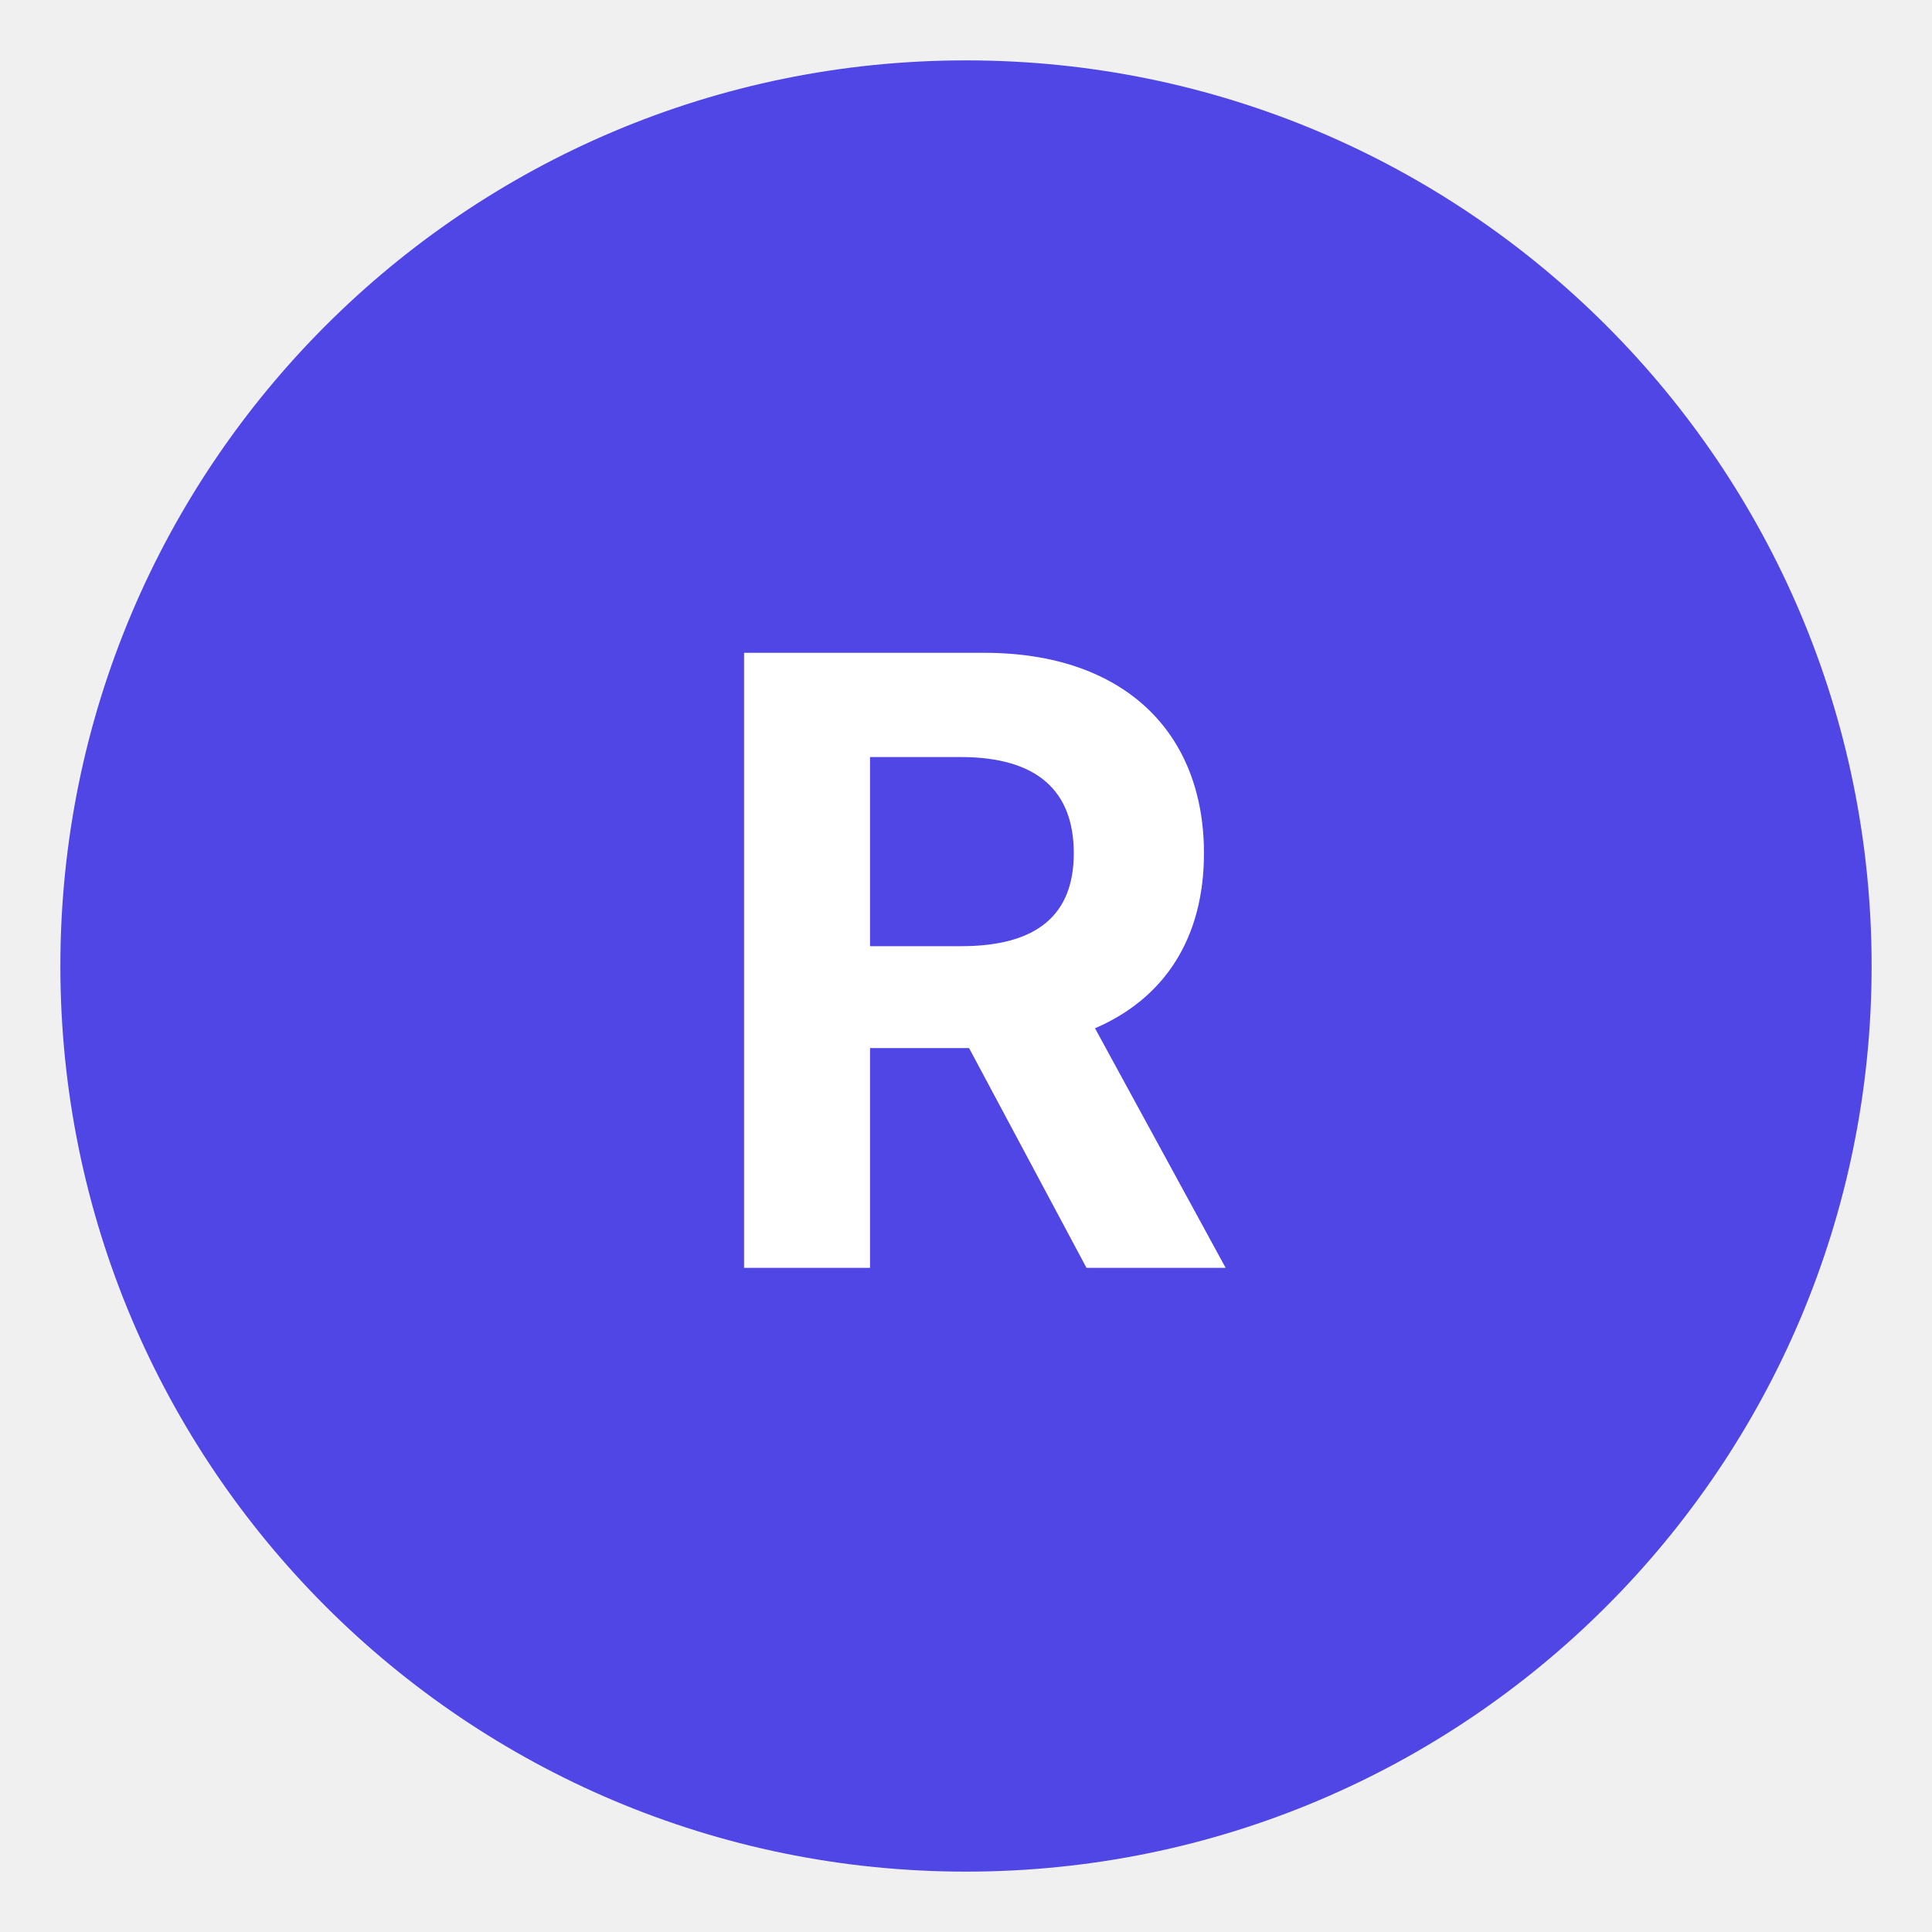
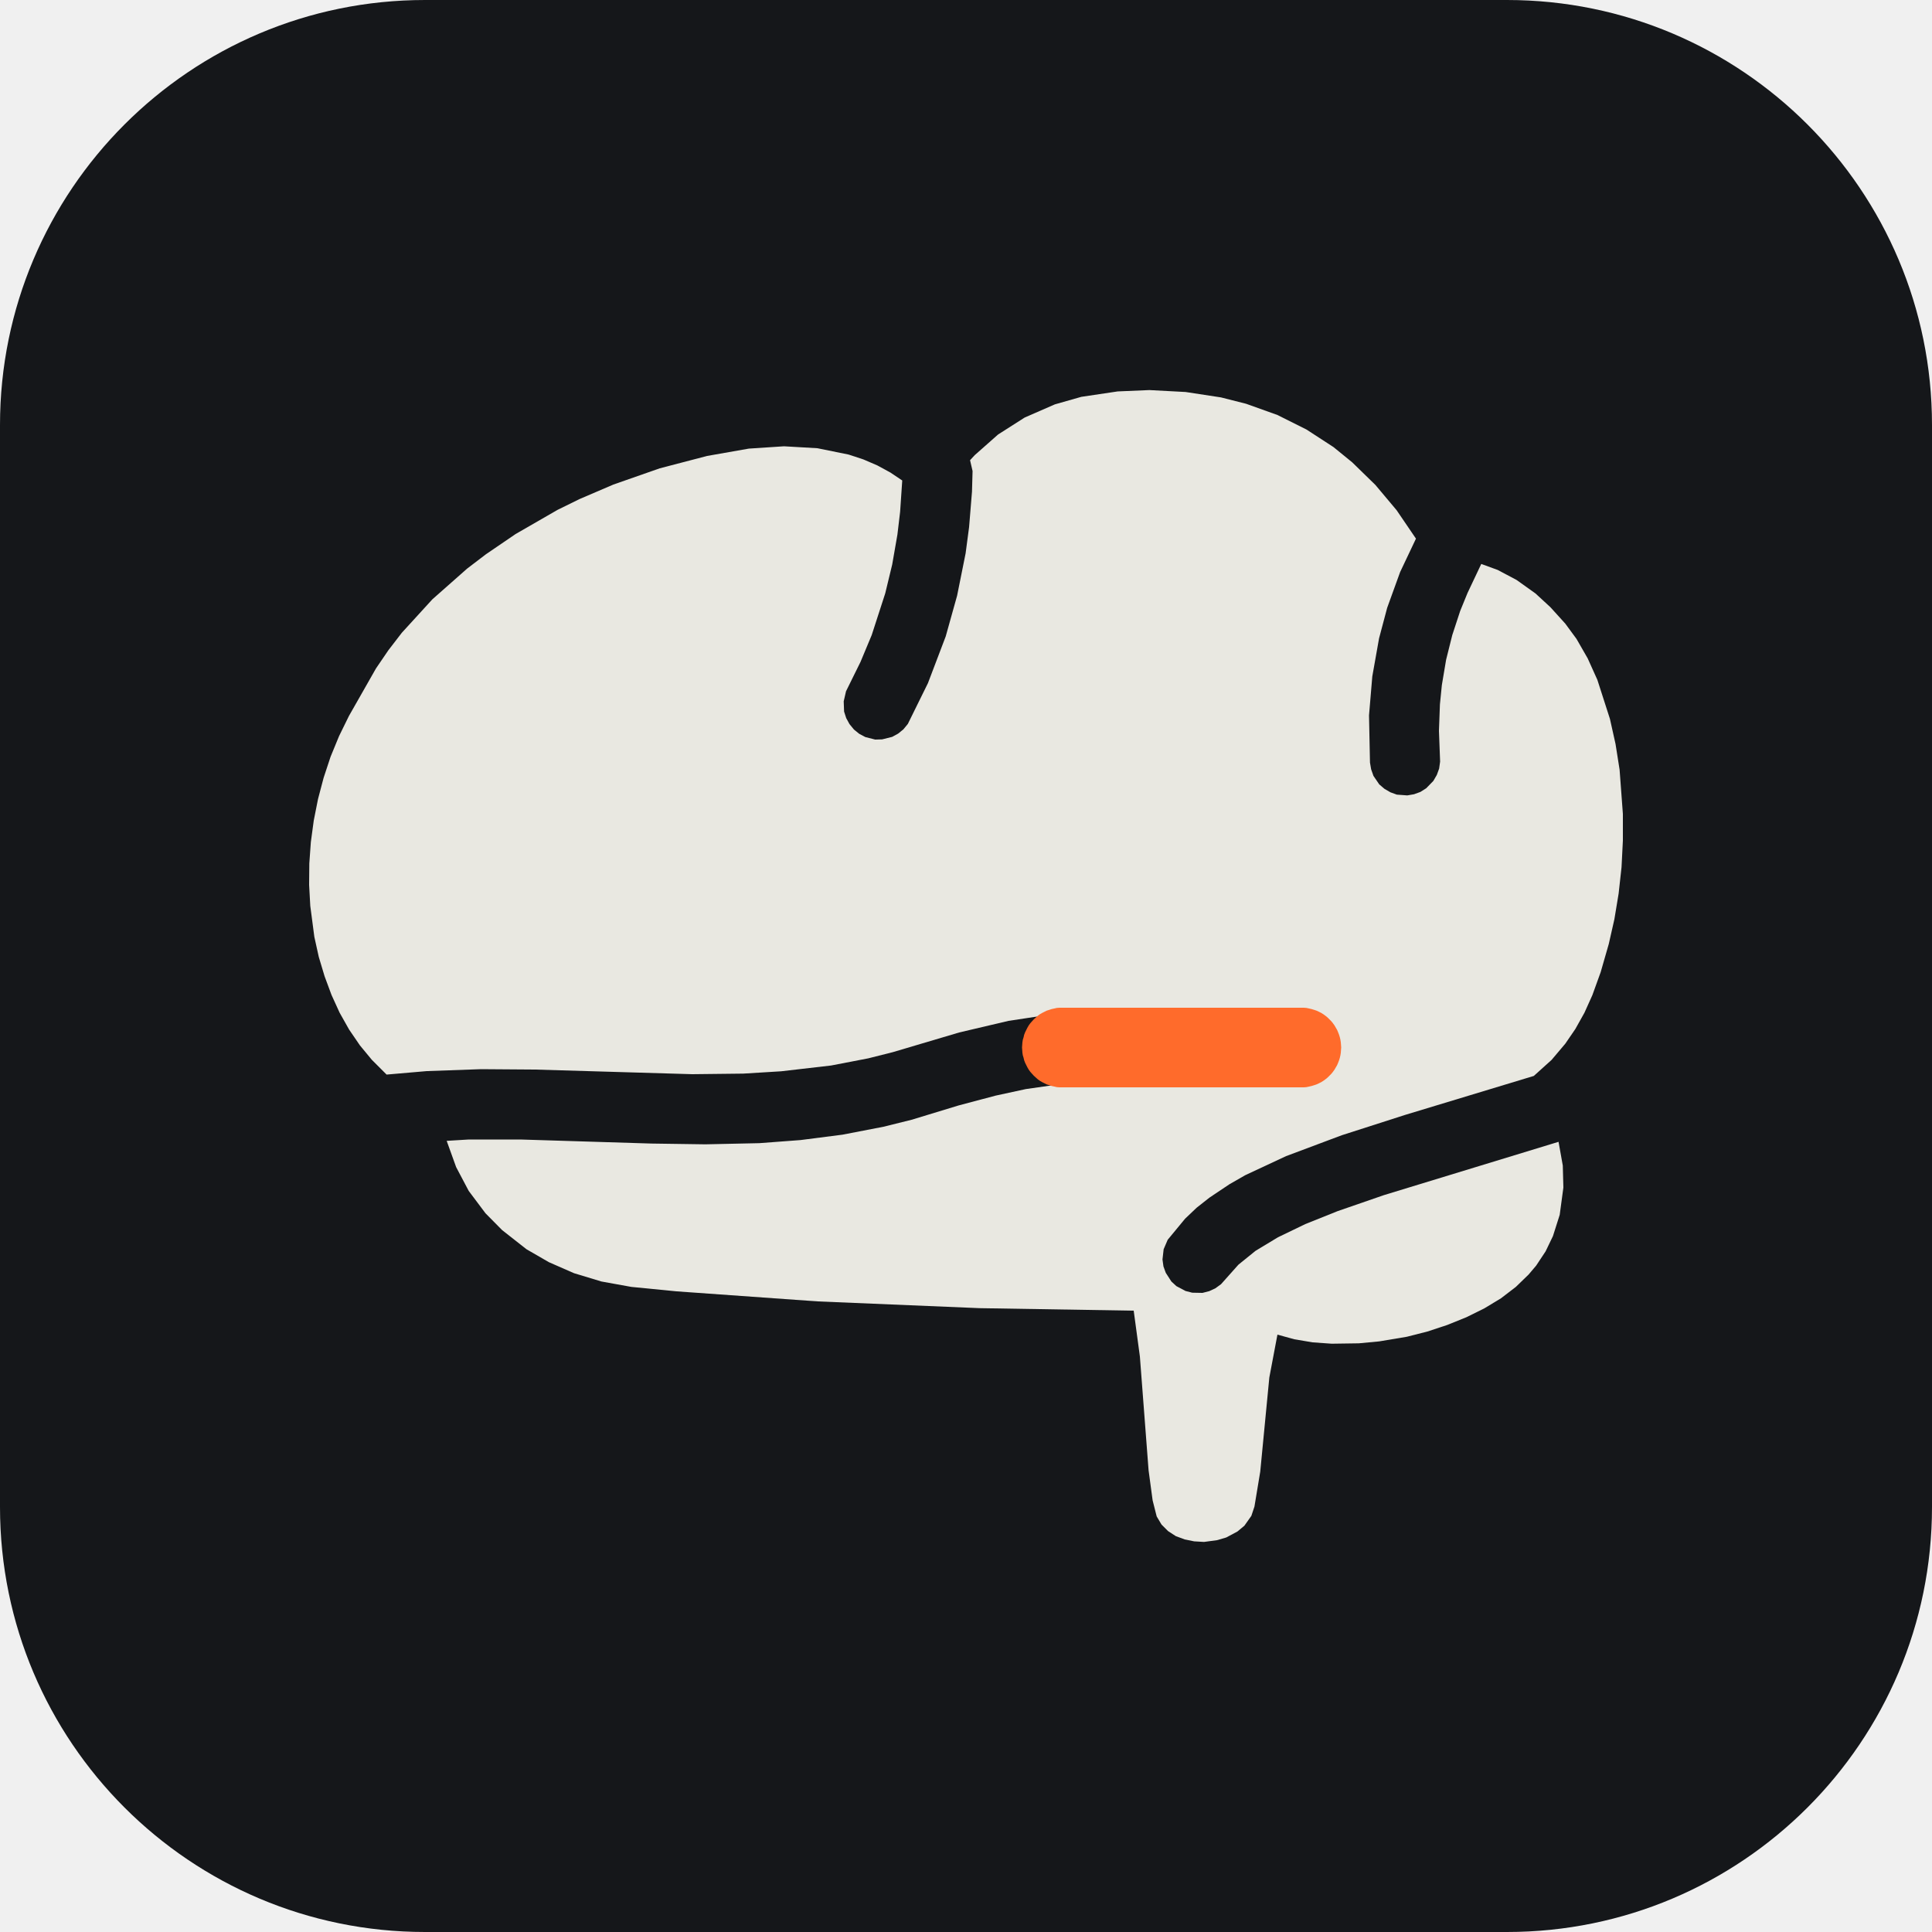
- <svg xmlns="http://www.w3.org/2000/svg" viewBox="0 0 64 64" width="64" height="64">
-   <circle cx="32" cy="32" r="30" fill="#4F46E5" />
-   <text x="32" y="42" text-anchor="middle" font-family="Inter, sans-serif" font-weight="700" font-size="28" fill="white">R</text>
+ <svg xmlns="http://www.w3.org/2000/svg" viewBox="0 0 100 100" width="64" height="64">
+   <rect width="100" height="100" rx="22" fill="#15171A" />
+   <path fill="#E9E8E1" fill-rule="evenodd" d="M23.12 59.05 L23.61 60.41 L24.26 61.64 L25.13 62.80 L25.99 63.67 L27.25 64.66 L28.41 65.33 L29.71 65.90 L31.13 66.33 L32.68 66.61 L35.02 66.84 L42.32 67.36 L50.70 67.71 L58.68 67.84 L59 70.21 L59.45 76.10 L59.66 77.66 L59.87 78.49 L60.12 78.91 L60.46 79.25 L60.86 79.51 L61.32 79.68 L61.81 79.78 L62.32 79.81 L62.99 79.72 L63.47 79.58 L64.05 79.27 L64.41 78.97 L64.77 78.46 L64.93 77.98 L65.23 76.17 L65.70 71.30 L66.12 69.08 L66.99 69.32 L67.94 69.48 L68.93 69.55 L70.33 69.53 L71.39 69.43 L72.82 69.19 L73.88 68.92 L74.91 68.58 L75.90 68.18 L76.83 67.72 L77.69 67.20 L78.46 66.61 L79.12 65.97 L79.51 65.51 L80 64.77 L80.38 63.98 L80.73 62.88 L80.92 61.47 L80.89 60.33 L80.67 59.10 L71.63 61.86 L69.23 62.69 L67.56 63.36 L66.15 64.04 L64.99 64.74 L64.10 65.46 L63.20 66.47 L62.91 66.68 L62.59 66.83 L62.24 66.92 L61.71 66.91 L61.36 66.82 L60.89 66.57 L60.63 66.33 L60.34 65.88 L60.22 65.55 L60.17 65.19 L60.23 64.66 L60.44 64.17 L61.34 63.08 L61.94 62.51 L62.60 61.99 L63.63 61.30 L64.45 60.83 L66.57 59.84 L69.45 58.76 L72.72 57.71 L79.39 55.69 L80.31 54.86 L81.02 54.02 L81.54 53.26 L82.01 52.42 L82.42 51.51 L82.85 50.32 L83.27 48.86 L83.56 47.58 L83.78 46.25 L83.93 44.89 L84 43.51 L84 42.13 L83.83 39.84 L83.62 38.51 L83.33 37.21 L82.68 35.19 L82.18 34.08 L81.60 33.07 L81.02 32.28 L80.25 31.43 L79.48 30.72 L78.50 30.02 L77.52 29.50 L76.67 29.19 L75.96 30.69 L75.58 31.62 L75.17 32.87 L74.85 34.15 L74.63 35.46 L74.53 36.46 L74.48 37.83 L74.54 39.42 L74.49 39.78 L74.37 40.11 L74.19 40.42 L73.82 40.80 L73.52 40.99 L73.19 41.11 L72.84 41.17 L72.30 41.13 L71.97 41.01 L71.66 40.83 L71.39 40.60 L71.09 40.16 L70.97 39.82 L70.91 39.47 L70.86 37.03 L71.03 35.01 L71.38 33.04 L71.80 31.46 L72.47 29.61 L73.29 27.88 L72.29 26.41 L71.19 25.10 L69.99 23.93 L69.02 23.14 L67.62 22.23 L66.12 21.48 L64.50 20.90 L63.20 20.57 L61.37 20.29 L59.49 20.19 L57.85 20.26 L55.97 20.54 L54.60 20.93 L53.04 21.61 L51.66 22.49 L50.45 23.56 L50.21 23.82 L50.34 24.38 L50.31 25.45 L50.16 27.28 L49.98 28.64 L49.54 30.83 L48.95 32.94 L48.03 35.36 L46.99 37.47 L46.76 37.75 L46.49 37.97 L46.18 38.14 L45.66 38.27 L45.30 38.28 L44.79 38.15 L44.47 37.98 L44.20 37.76 L43.97 37.48 L43.80 37.17 L43.69 36.83 L43.67 36.30 L43.79 35.78 L44.54 34.26 L45.12 32.87 L45.82 30.71 L46.18 29.22 L46.45 27.67 L46.59 26.49 L46.70 24.87 L46.09 24.46 L45.41 24.09 L44.69 23.78 L43.93 23.53 L42.31 23.20 L40.58 23.10 L38.76 23.22 L36.60 23.60 L34.15 24.24 L31.75 25.08 L30 25.83 L28.86 26.39 L26.69 27.64 L25.15 28.69 L24.18 29.43 L22.38 31.02 L20.80 32.75 L20.10 33.66 L19.46 34.60 L18.06 37.06 L17.55 38.10 L17.11 39.17 L16.75 40.26 L16.46 41.36 L16.24 42.47 L16.09 43.58 L16.01 44.69 L16 45.80 L16.06 46.89 L16.27 48.49 L16.50 49.53 L16.80 50.53 L17.16 51.50 L17.58 52.42 L18.07 53.29 L18.63 54.11 L19.25 54.86 L20.01 55.62 L22.09 55.44 L24.90 55.34 L27.68 55.36 L35.83 55.60 L38.47 55.57 L40.43 55.45 L43.02 55.15 L44.94 54.78 L46.21 54.46 L49.65 53.44 L52.20 52.84 L54.25 52.53 L56.34 52.41 L67.35 52.40 L67.71 52.44 L68.05 52.54 L68.36 52.71 L68.76 53.07 L68.96 53.36 L69.09 53.69 L69.16 54.04 L69.16 54.40 L69.09 54.75 L68.96 55.08 L68.64 55.50 L68.21 55.82 L67.71 56 L67.35 56.04 L56.40 56.04 L54.64 56.15 L53.10 56.37 L51.53 56.71 L49.61 57.22 L47.18 57.96 L45.73 58.32 L43.61 58.73 L41.43 59.01 L39.30 59.17 L36.51 59.23 L33.72 59.19 L26.93 58.98 L24.27 58.98Z" />
+   <path fill="#FF6B2B" d="M67.35 56.28 L67.49 56.28 L67.62 56.27 L67.76 56.24 L67.89 56.21 L68.02 56.17 L68.14 56.13 L68.27 56.07 L68.39 56.01 L68.50 55.94 L68.61 55.86 L68.72 55.77 L68.81 55.68 L68.91 55.58 L68.99 55.48 L69.07 55.37 L69.14 55.25 L69.21 55.13 L69.26 55.01 L69.31 54.88 L69.35 54.75 L69.38 54.62 L69.40 54.49 L69.41 54.35 L69.42 54.22 L69.41 54.08 L69.40 53.95 L69.38 53.82 L69.35 53.69 L69.31 53.56 L69.26 53.43 L69.21 53.31 L69.14 53.19 L69.07 53.07 L68.99 52.96 L68.91 52.86 L68.81 52.76 L68.72 52.67 L68.61 52.58 L68.50 52.50 L68.39 52.43 L68.27 52.37 L68.14 52.31 L68.02 52.27 L67.89 52.23 L67.76 52.20 L67.62 52.17 L67.49 52.16 L67.35 52.16 L54.97 52.16 L54.83 52.16 L54.70 52.17 L54.57 52.20 L54.43 52.23 L54.31 52.27 L54.18 52.31 L54.06 52.37 L53.94 52.43 L53.82 52.50 L53.71 52.58 L53.61 52.67 L53.51 52.76 L53.42 52.86 L53.33 52.96 L53.25 53.07 L53.18 53.19 L53.12 53.31 L53.06 53.43 L53.01 53.56 L52.98 53.69 L52.94 53.82 L52.92 53.95 L52.91 54.08 L52.90 54.22 L52.91 54.35 L52.92 54.49 L52.94 54.62 L52.98 54.75 L53.01 54.88 L53.06 55.01 L53.12 55.13 L53.18 55.25 L53.25 55.37 L53.33 55.48 L53.42 55.58 L53.51 55.68 L53.61 55.77 L53.71 55.86 L53.82 55.94 L53.94 56.01 L54.06 56.07 L54.18 56.13 L54.31 56.17 L54.43 56.21 L54.57 56.24 L54.70 56.27 L54.83 56.28 L54.97 56.28Z" />
</svg>
